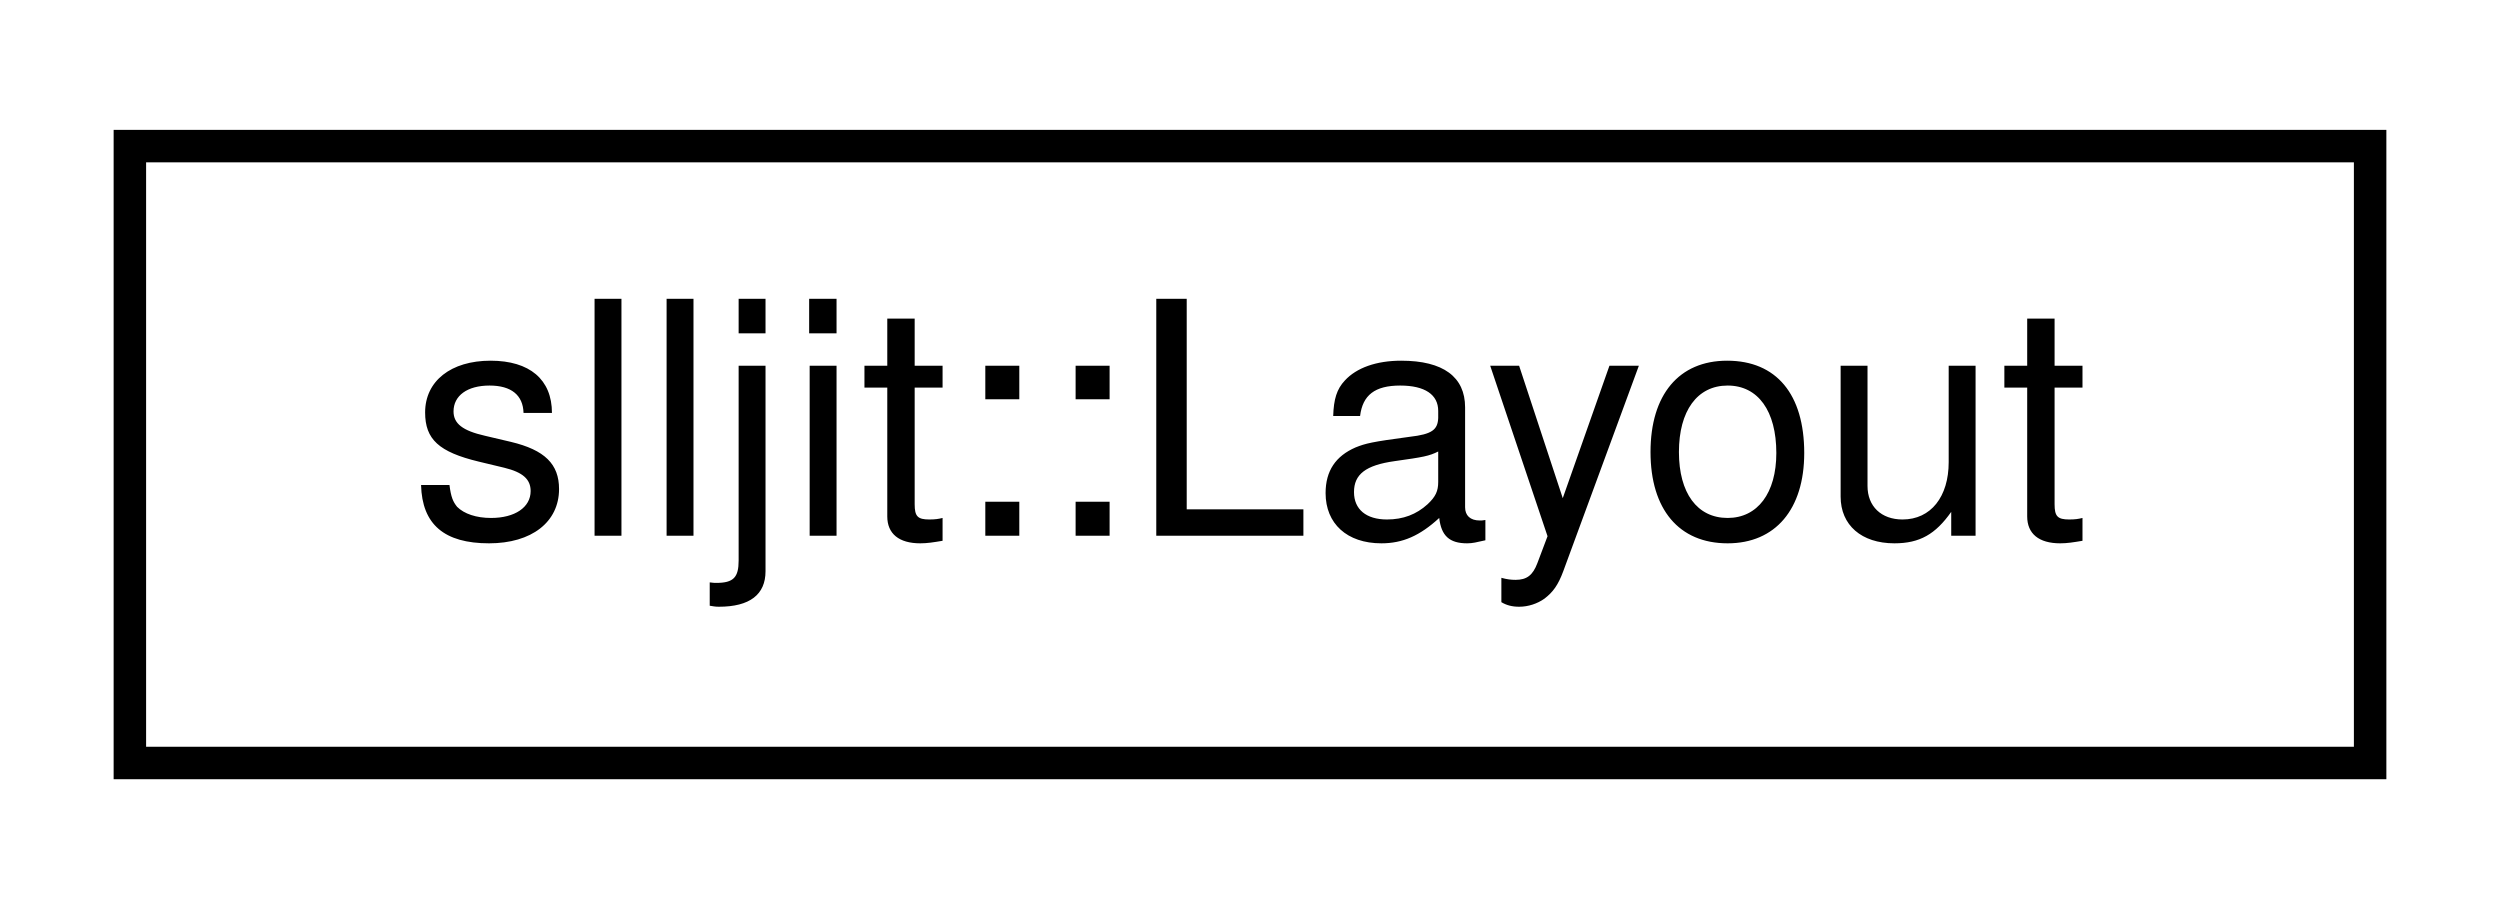
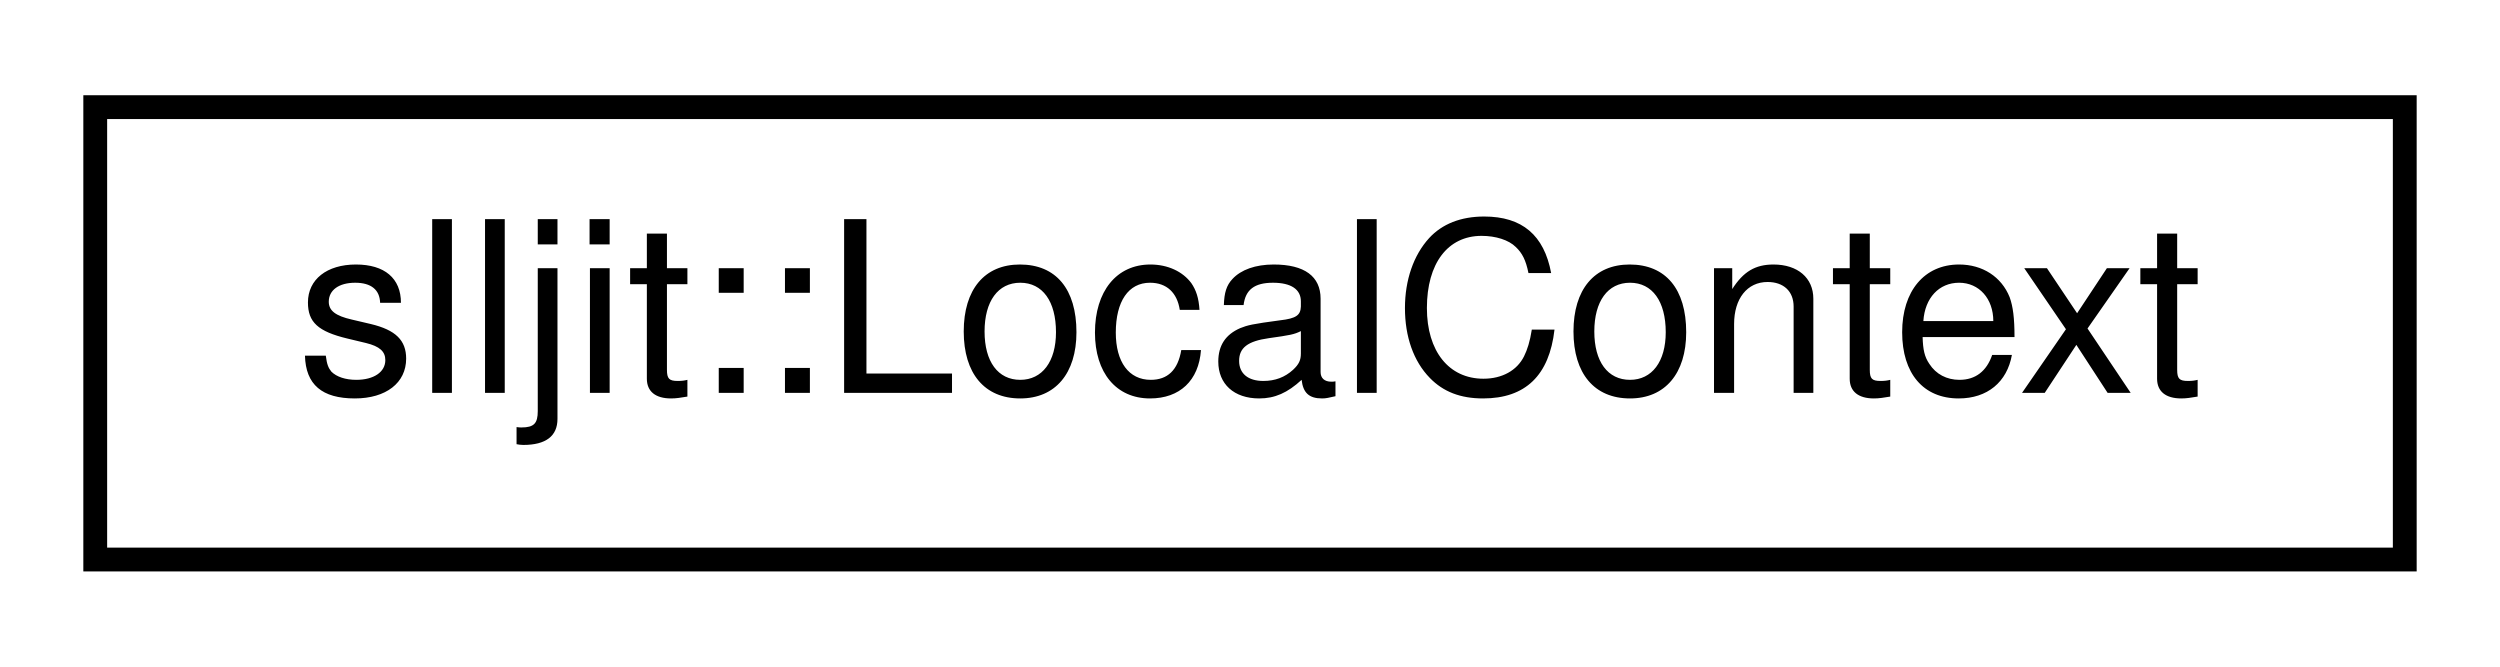
- <svg xmlns="http://www.w3.org/2000/svg" xmlns:xlink="http://www.w3.org/1999/xlink" width="77pt" height="28pt" viewBox="0.00 0.00 77.00 28.00">
+ <svg xmlns="http://www.w3.org/2000/svg" xmlns:xlink="http://www.w3.org/1999/xlink" width="105pt" height="28pt" viewBox="0.00 0.00 105.00 28.00">
  <g id="graph0" class="graph" transform="scale(1 1) rotate(0) translate(4 24)">
    <g id="node1" class="node">
      <g id="a_node1">
-         <a xlink:href="classslljit_1_1_layout.html" target="_top" xlink:title=" ">
-           <polygon fill="none" stroke="black" points="0,-0.5 0,-19.5 69,-19.5 69,-0.5 0,-0.5" />
-           <text text-anchor="middle" x="34.5" y="-7.5" font-family="Helvetica,sans-Serif" font-size="10.00">slljit::Layout</text>
+         <a xlink:href="classslljit_1_1_local_context.html" target="_top" xlink:title="Used to define context for a single Program.">
+           <polygon fill="none" stroke="black" points="0,-0.5 0,-19.5 97,-19.5 97,-0.5 0,-0.5" />
+           <text text-anchor="middle" x="48.5" y="-7.5" font-family="Helvetica,sans-Serif" font-size="10.00">slljit::LocalContext</text>
        </a>
      </g>
    </g>
  </g>
</svg>
